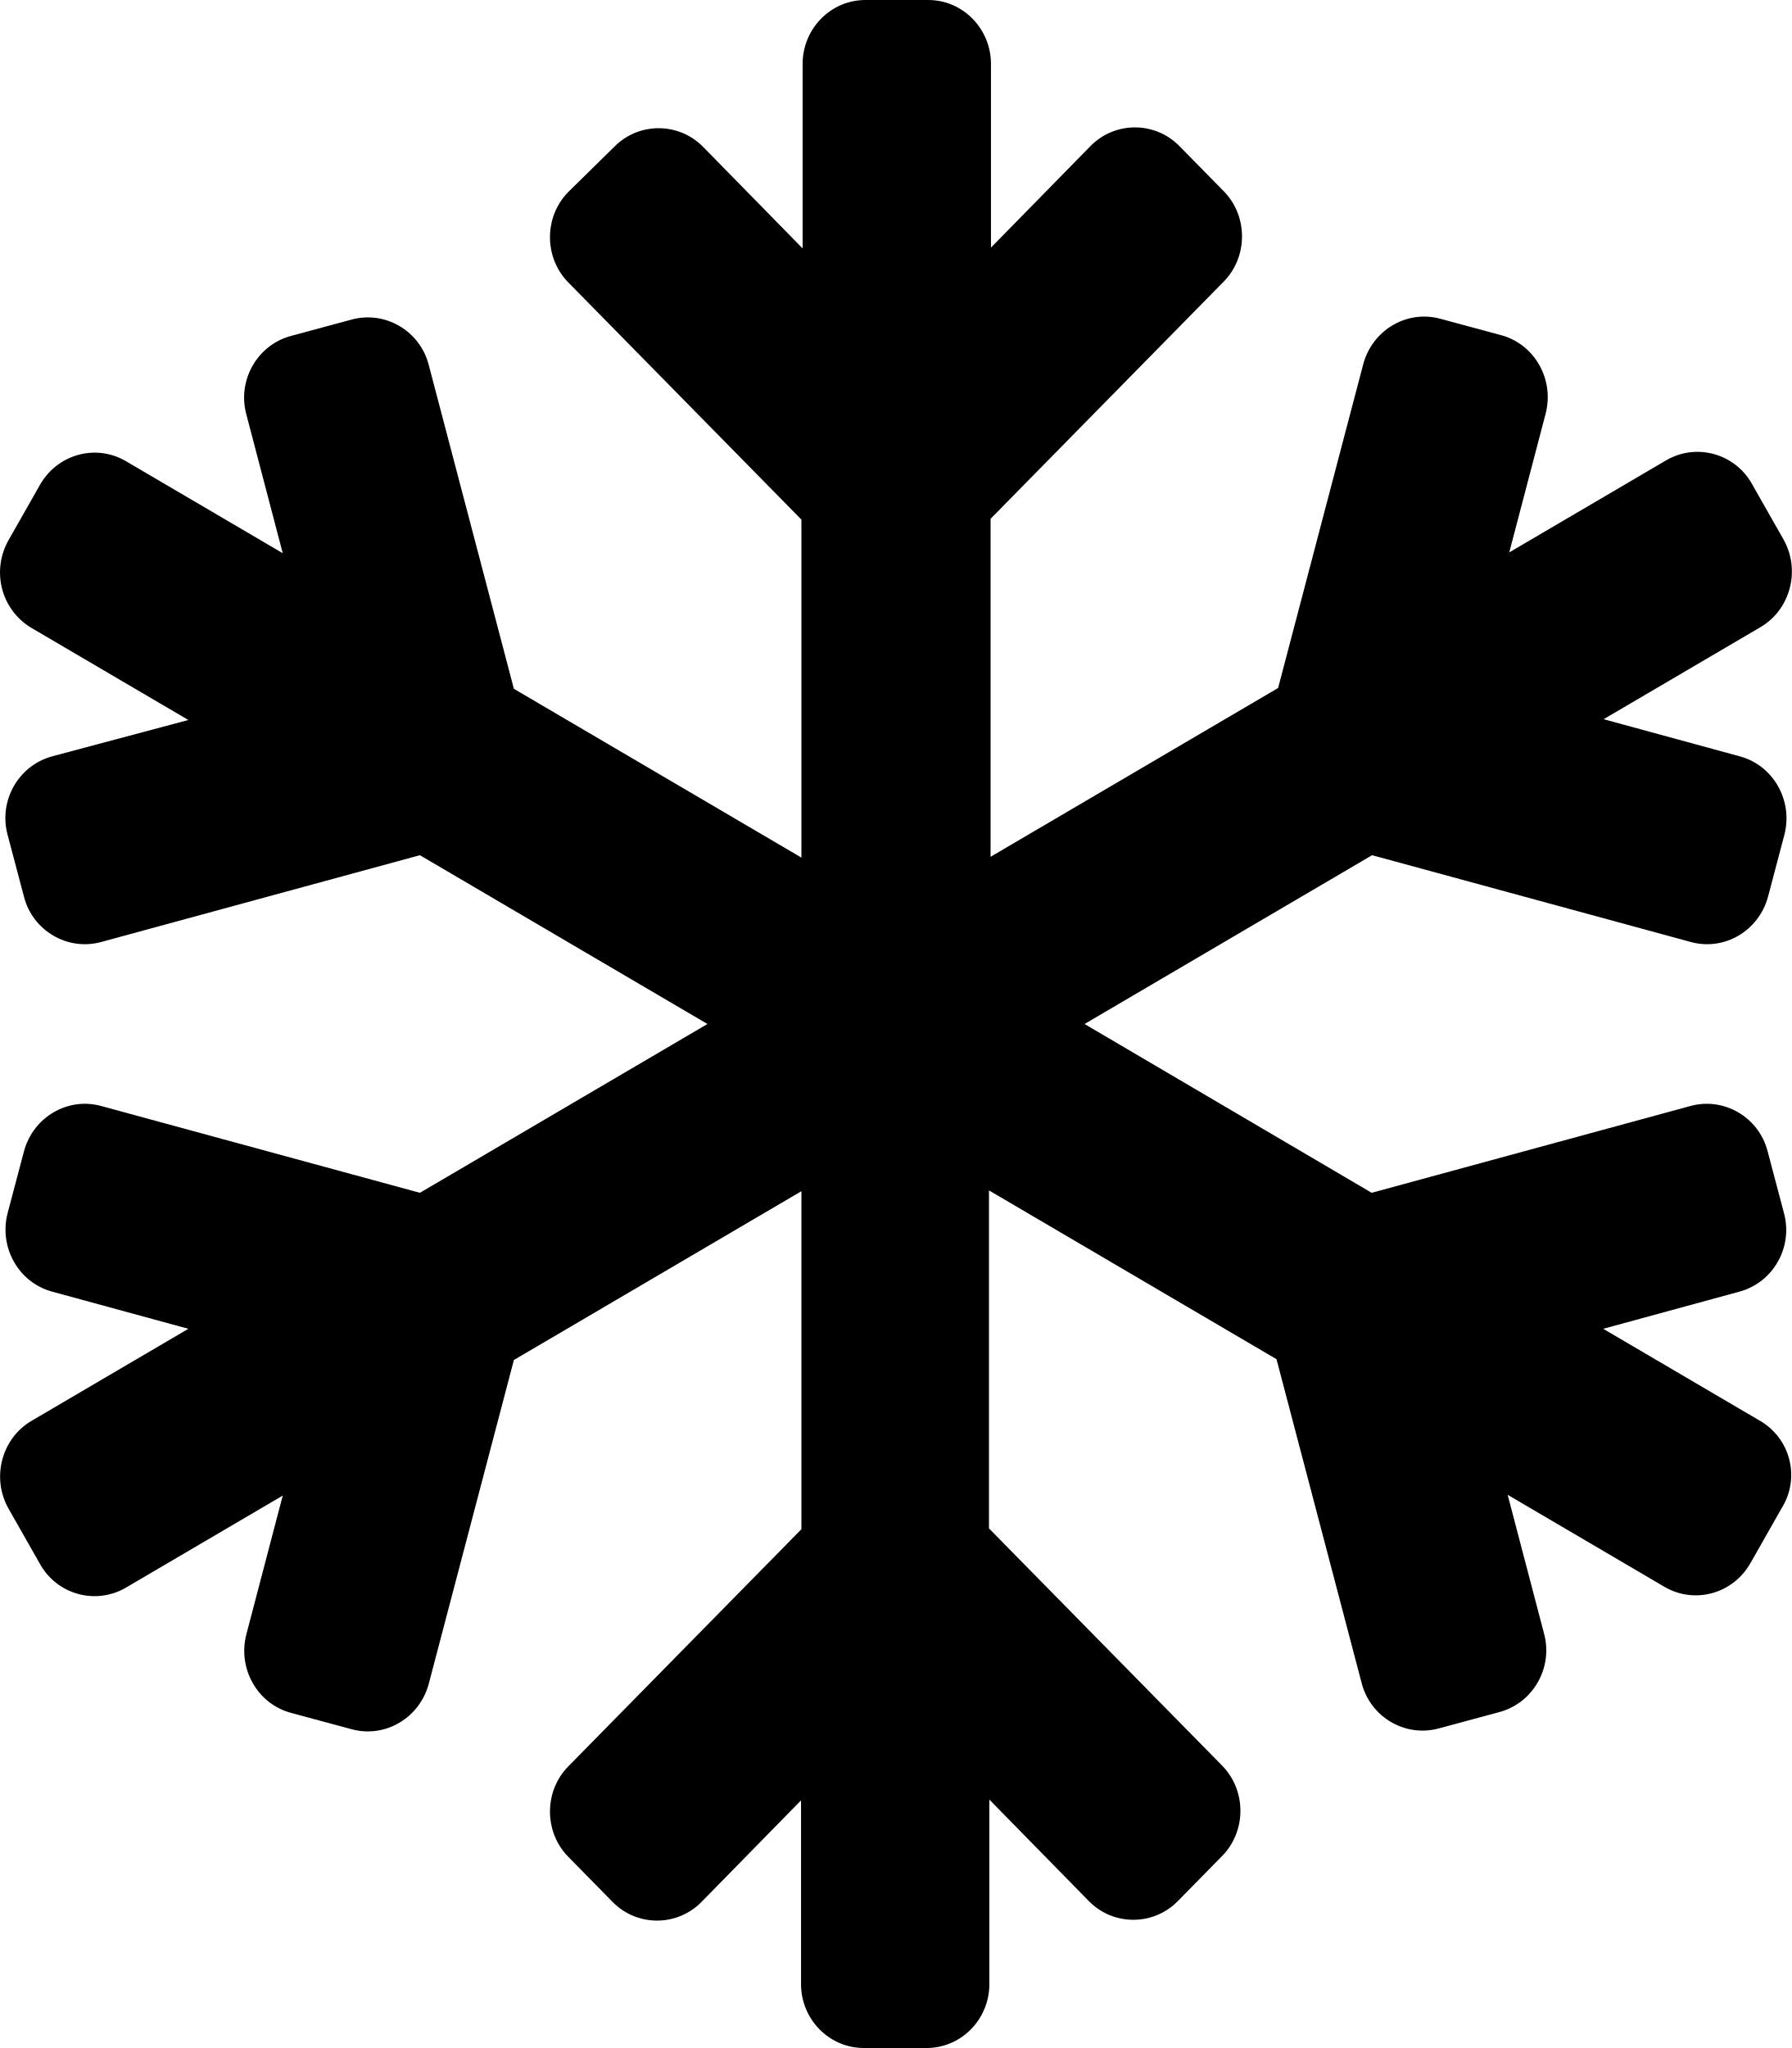
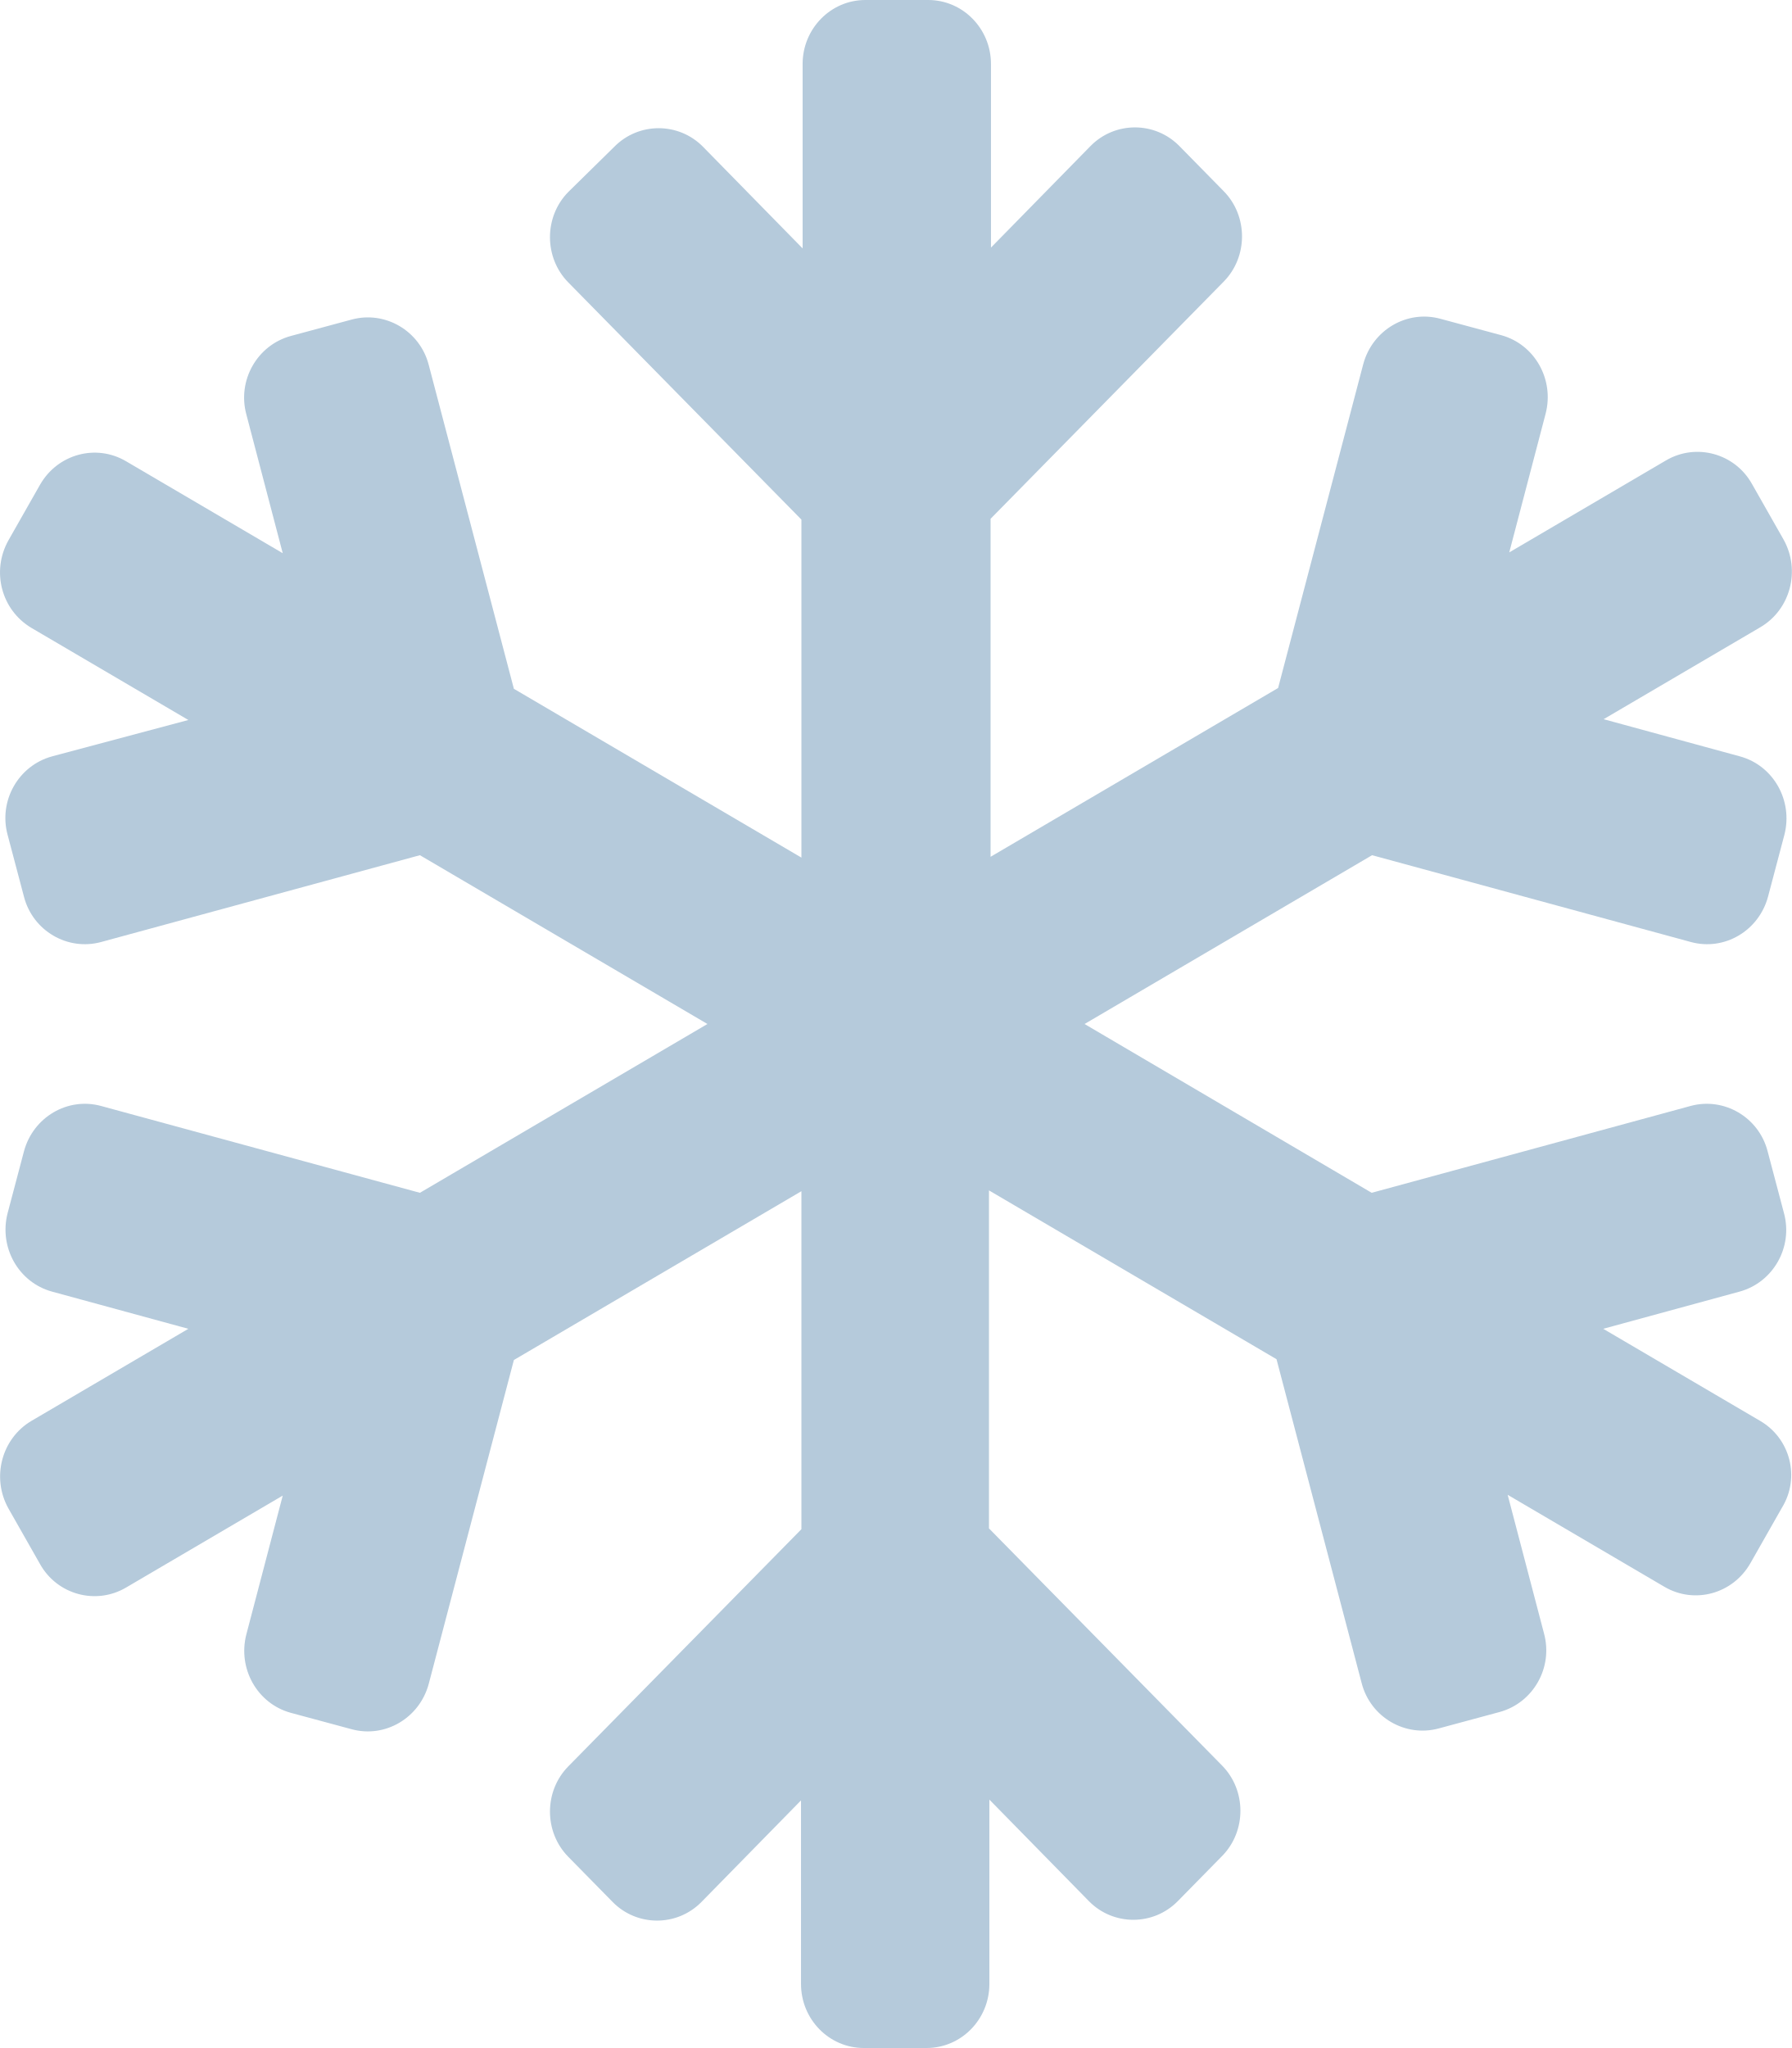
<svg xmlns="http://www.w3.org/2000/svg" aria-hidden="true" focusable="false" data-prefix="far" data-icon="snowflake" class="svg-inline--fa fa-snowflake fa-w-14" role="img" viewBox="0 0 448 512">
-   <path fill="currentColor" d="M440.1 355.2l-39.2-23 34.1-9.3c8.4-2.3 13.4-11.1 11.1-19.6l-4.1-15.5c-2.2-8.5-10.9-13.6-19.3-11.3L343 298.2 271.2 256l71.9-42.2 79.7 21.7c8.4 2.3 17-2.8 19.3-11.3l4.1-15.5c2.2-8.5-2.7-17.3-11.1-19.6l-34.1-9.3 39.2-23c7.5-4.4 10.1-14.2 5.8-21.9l-7.9-13.9c-4.3-7.7-14-10.3-21.5-5.9l-39.2 23 9.1-34.7c2.2-8.5-2.7-17.3-11.1-19.6l-15.2-4.1c-8.4-2.3-17 2.8-19.3 11.3l-21.3 81-71.9 42.2v-84.5L306 70.4c6.1-6.2 6.1-16.4 0-22.6l-11.1-11.3c-6.1-6.2-16.1-6.2-22.2 0l-24.9 25.4V16c0-8.8-7-16-15.7-16h-15.7c-8.7 0-15.7 7.2-15.7 16v46.1l-24.9-25.4c-6.1-6.2-16.1-6.2-22.2 0L142.1 48c-6.1 6.2-6.1 16.4 0 22.6l58.3 59.3v84.5l-71.9-42.2-21.3-81c-2.2-8.5-10.9-13.6-19.3-11.3L72.7 84c-8.4 2.3-13.4 11.1-11.1 19.6l9.1 34.7-39.2-23c-7.5-4.4-17.1-1.8-21.5 5.9l-7.9 13.9c-4.3 7.7-1.8 17.4 5.8 21.9l39.2 23-34.1 9.1c-8.4 2.3-13.4 11.1-11.1 19.6L6 224.2c2.2 8.5 10.9 13.6 19.3 11.3l79.7-21.7 71.9 42.2-71.9 42.2-79.7-21.7c-8.4-2.3-17 2.8-19.3 11.3l-4.1 15.5c-2.2 8.5 2.7 17.3 11.1 19.6l34.1 9.3-39.2 23c-7.5 4.4-10.1 14.2-5.8 21.9L10 391c4.3 7.7 14 10.3 21.5 5.9l39.2-23-9.1 34.7c-2.2 8.5 2.7 17.3 11.1 19.6l15.2 4.1c8.4 2.3 17-2.8 19.3-11.3l21.3-81 71.9-42.2v84.5l-58.3 59.3c-6.1 6.2-6.1 16.4 0 22.6l11.1 11.3c6.1 6.2 16.1 6.2 22.2 0l24.9-25.4V496c0 8.8 7 16 15.7 16h15.7c8.7 0 15.7-7.2 15.7-16v-46.1l24.9 25.4c6.1 6.2 16.1 6.2 22.2 0l11.1-11.3c6.1-6.2 6.1-16.4 0-22.6l-58.3-59.3v-84.5l71.9 42.2 21.3 81c2.2 8.5 10.9 13.6 19.3 11.3L375 428c8.4-2.3 13.4-11.1 11.1-19.6l-9.1-34.7 39.2 23c7.5 4.4 17.1 1.8 21.5-5.9l7.9-13.9c4.6-7.5 2.1-17.3-5.5-21.7z" />
+   <path fill="#b5cadb" d="M440.1 355.2l-39.2-23 34.1-9.3c8.4-2.3 13.4-11.1 11.1-19.6l-4.1-15.5c-2.2-8.5-10.9-13.6-19.3-11.3L343 298.2 271.2 256l71.9-42.2 79.7 21.7c8.4 2.3 17-2.8 19.3-11.3l4.1-15.5c2.2-8.5-2.7-17.3-11.1-19.6l-34.1-9.3 39.2-23c7.5-4.4 10.1-14.2 5.8-21.9l-7.9-13.9c-4.3-7.7-14-10.3-21.5-5.9l-39.2 23 9.1-34.7c2.2-8.5-2.7-17.3-11.1-19.6l-15.2-4.1c-8.4-2.3-17 2.8-19.3 11.3l-21.3 81-71.9 42.2v-84.5L306 70.4c6.1-6.2 6.1-16.4 0-22.6l-11.1-11.3c-6.1-6.2-16.1-6.2-22.2 0l-24.9 25.4V16c0-8.8-7-16-15.7-16h-15.7c-8.7 0-15.7 7.2-15.7 16v46.1l-24.9-25.4c-6.1-6.2-16.1-6.2-22.2 0L142.1 48c-6.1 6.2-6.1 16.4 0 22.6l58.3 59.3v84.5l-71.9-42.2-21.3-81c-2.2-8.5-10.9-13.6-19.3-11.3L72.7 84c-8.4 2.3-13.4 11.1-11.1 19.6l9.1 34.7-39.2-23c-7.5-4.4-17.1-1.8-21.5 5.9l-7.9 13.9c-4.3 7.7-1.8 17.4 5.8 21.9l39.2 23-34.1 9.1c-8.4 2.3-13.4 11.1-11.1 19.6L6 224.2c2.2 8.5 10.9 13.6 19.3 11.3l79.7-21.7 71.9 42.2-71.9 42.2-79.7-21.7c-8.4-2.3-17 2.8-19.3 11.3l-4.1 15.5c-2.2 8.5 2.7 17.3 11.1 19.6l34.1 9.3-39.2 23c-7.5 4.4-10.1 14.2-5.8 21.9L10 391c4.3 7.7 14 10.3 21.5 5.9l39.2-23-9.1 34.7c-2.2 8.5 2.7 17.3 11.1 19.6l15.2 4.1c8.4 2.3 17-2.8 19.3-11.3l21.3-81 71.9-42.2v84.5l-58.3 59.3c-6.1 6.2-6.1 16.4 0 22.6l11.1 11.3c6.1 6.2 16.1 6.2 22.2 0l24.9-25.4V496c0 8.8 7 16 15.7 16h15.7c8.7 0 15.7-7.2 15.7-16v-46.1l24.9 25.4c6.1 6.2 16.1 6.2 22.2 0l11.1-11.3c6.1-6.2 6.1-16.4 0-22.6l-58.3-59.3v-84.5l71.9 42.2 21.3 81c2.2 8.5 10.9 13.6 19.3 11.3L375 428c8.4-2.3 13.4-11.1 11.1-19.6l-9.1-34.7 39.2 23c7.5 4.4 17.1 1.8 21.5-5.9l7.9-13.9c4.6-7.5 2.1-17.3-5.5-21.7z" />
</svg>
